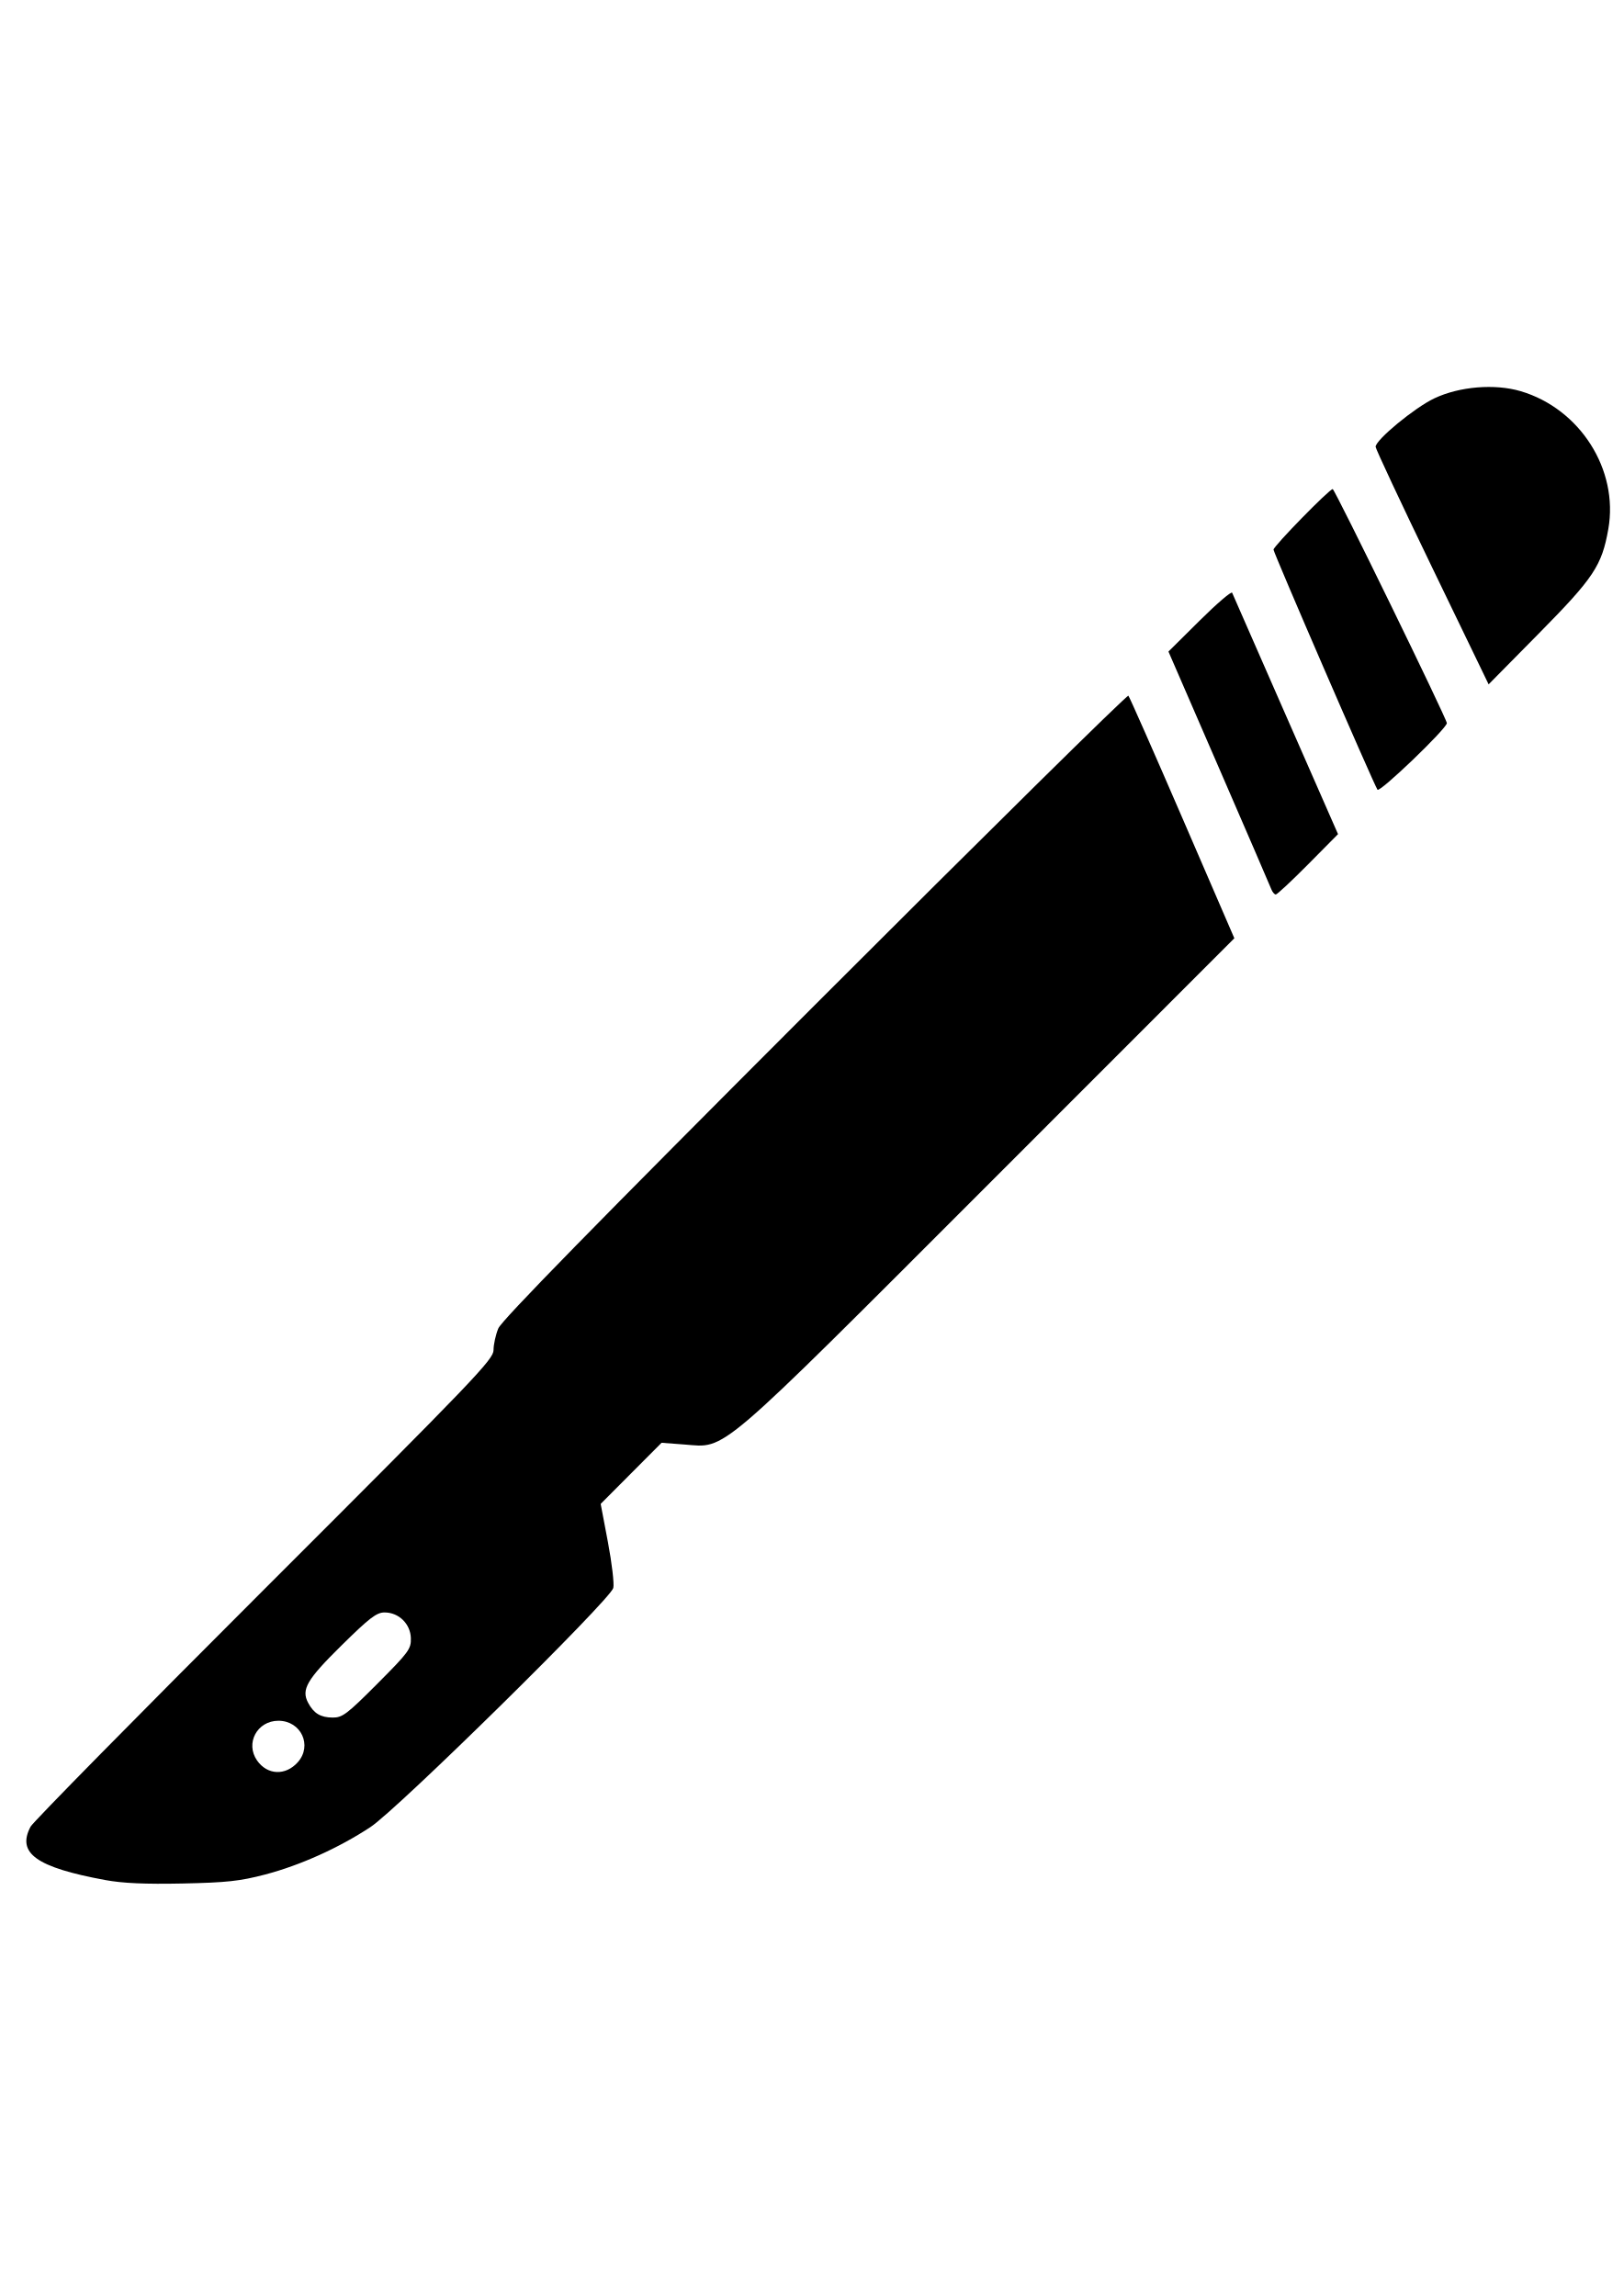
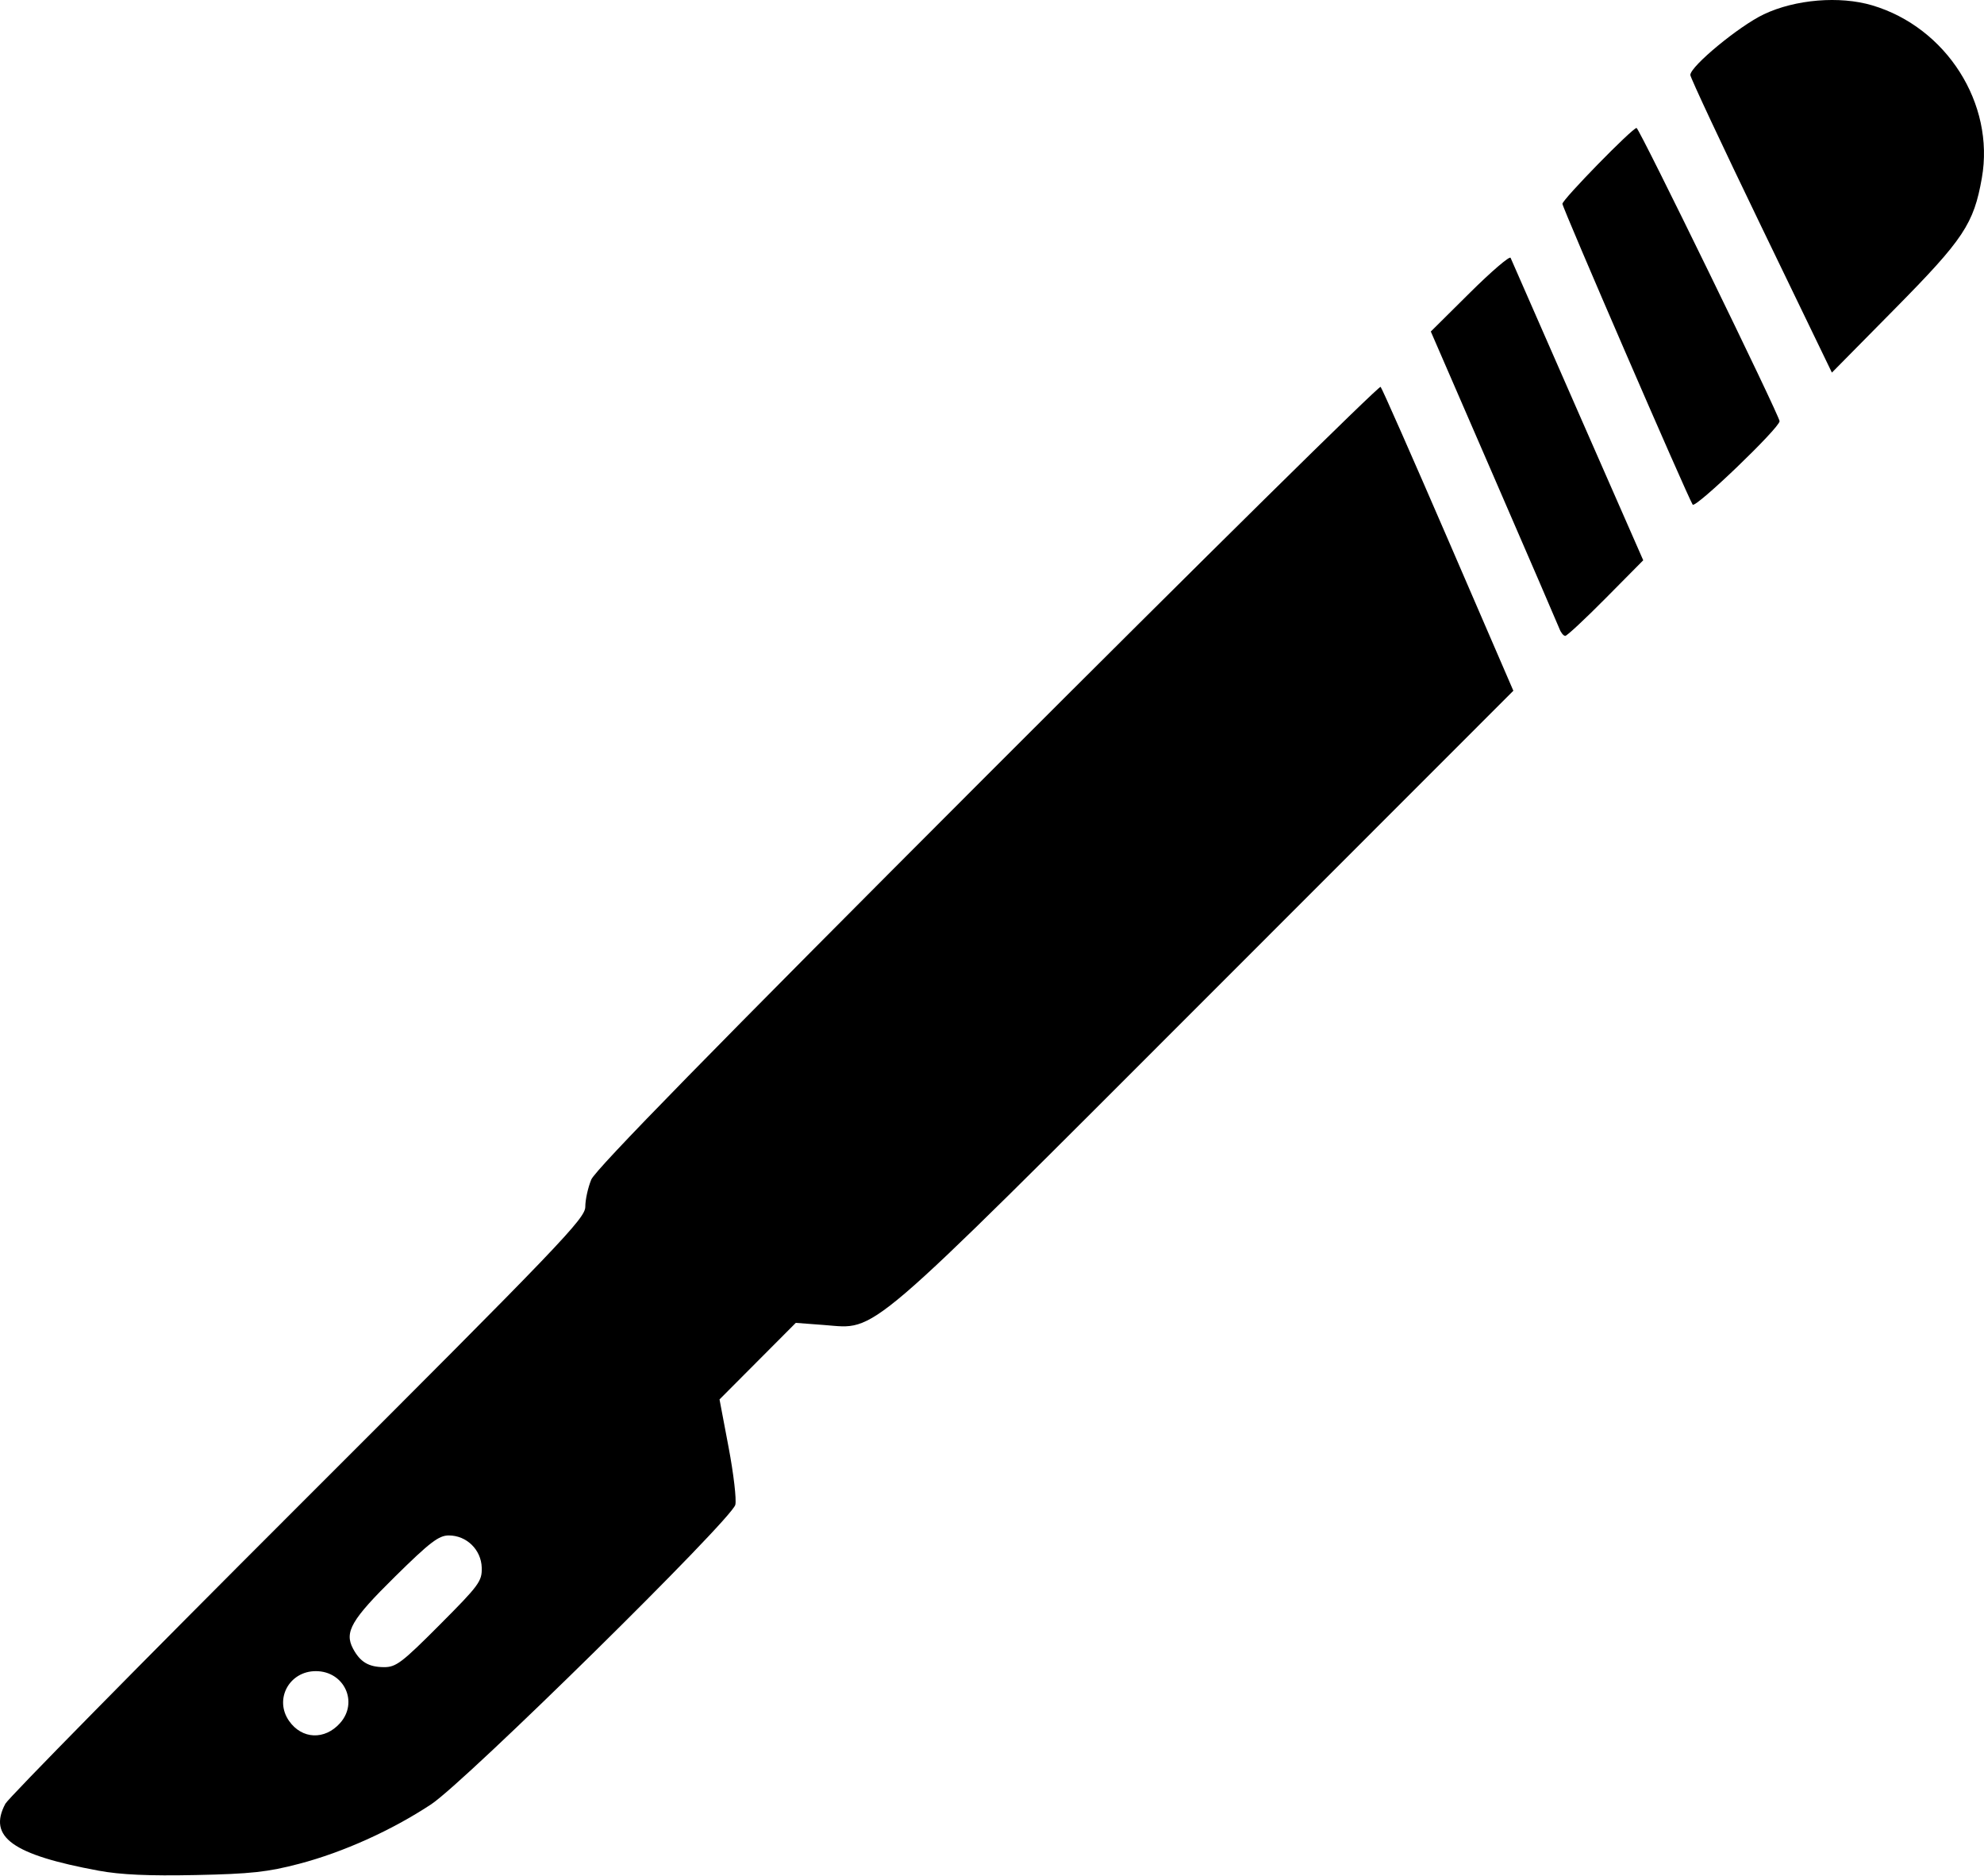
- <svg xmlns="http://www.w3.org/2000/svg" width="210mm" height="297mm" viewBox="0 0 210 297" version="1.1" id="svg5" xml:space="preserve">
-   <defs id="defs2" />
-   <g id="layer1">
-     <path style="fill:#000000;stroke-width:0.4" d="m 13.592,243.191 c -8.904,-1.645 -11.459,-3.477 -9.633,-6.911 0.316,-0.595 13.917,-14.411 30.223,-30.703 27.235,-27.21 29.649,-29.729 29.649,-30.937 0,-0.723 0.278,-1.985 0.617,-2.803 0.435,-1.048 12.535,-13.413 40.919,-41.812 22.166,-22.178 40.424,-40.192 40.572,-40.031 0.149,0.161 3.293,7.286 6.987,15.834 l 6.717,15.542 -31.594,31.61 c -35.834,35.853 -34.012,34.292 -39.547,33.874 l -2.94,-0.222 -3.937,3.952 -3.937,3.952 0.938,4.952 c 0.516,2.723 0.827,5.391 0.693,5.927 -0.382,1.521 -27.879,28.598 -31.403,30.924 -4.083,2.694 -9.083,4.947 -13.625,6.14 -3.258,0.856 -4.984,1.043 -10.691,1.162 -4.833,0.1 -7.733,-0.03 -10.008,-0.45 z m 24.919,-15.235 c 1.927,-2.157 0.431,-5.367 -2.502,-5.367 -2.754,0 -4.319,2.917 -2.759,5.144 1.326,1.893 3.68,1.993 5.261,0.223 z M 48.805,217.799 c 4.07,-4.082 4.373,-4.495 4.334,-5.893 -0.052,-1.852 -1.561,-3.327 -3.401,-3.327 -1.036,0 -1.945,0.697 -5.563,4.262 -4.496,4.431 -5.239,5.706 -4.324,7.424 0.732,1.374 1.601,1.898 3.171,1.912 1.265,0.012 1.852,-0.433 5.784,-4.377 z M 164.415,115.006 c -0.148,-0.385 -3.199,-7.456 -6.781,-15.712 l -6.513,-15.012 4.035,-4.003 c 2.219,-2.202 4.11,-3.823 4.202,-3.603 0.091,0.22 3.21,7.336 6.93,15.812 l 6.763,15.412 -3.864,3.903 c -2.125,2.147 -4.008,3.903 -4.184,3.903 -0.176,0 -0.441,-0.315 -0.588,-0.701 z m 13.739,-12.853 c -0.592,-0.958 -13.445,-30.646 -13.445,-31.055 0,-0.445 7.219,-7.832 7.654,-7.832 0.268,0 14.764,29.722 14.764,30.273 0,0.694 -8.703,9.049 -8.972,8.614 z m 7.065,-28.76 c -4.021,-8.322 -7.308,-15.341 -7.306,-15.597 0.011,-0.905 5.04,-5.057 7.593,-6.267 3.251,-1.541 7.83,-1.918 11.186,-0.922 7.665,2.276 12.67,10.157 11.319,17.823 -0.834,4.737 -1.884,6.317 -8.964,13.49 l -6.518,6.604 z" id="path179" />
-   </g>
+ <svg xmlns="http://www.w3.org/2000/svg" viewBox="3.405 50.055 204.827 193.618" version="1.1">
+   <path style="fill:#000000;stroke-width:0.4" d="m 13.592,243.191 c -8.904,-1.645 -11.459,-3.477 -9.633,-6.911 0.316,-0.595 13.917,-14.411 30.223,-30.703 27.235,-27.21 29.649,-29.729 29.649,-30.937 0,-0.723 0.278,-1.985 0.617,-2.803 0.435,-1.048 12.535,-13.413 40.919,-41.812 22.166,-22.178 40.424,-40.192 40.572,-40.031 0.149,0.161 3.293,7.286 6.987,15.834 l 6.717,15.542 -31.594,31.61 c -35.834,35.853 -34.012,34.292 -39.547,33.874 l -2.94,-0.222 -3.937,3.952 -3.937,3.952 0.938,4.952 c 0.516,2.723 0.827,5.391 0.693,5.927 -0.382,1.521 -27.879,28.598 -31.403,30.924 -4.083,2.694 -9.083,4.947 -13.625,6.14 -3.258,0.856 -4.984,1.043 -10.691,1.162 -4.833,0.1 -7.733,-0.03 -10.008,-0.45 z m 24.919,-15.235 c 1.927,-2.157 0.431,-5.367 -2.502,-5.367 -2.754,0 -4.319,2.917 -2.759,5.144 1.326,1.893 3.68,1.993 5.261,0.223 z M 48.805,217.799 c 4.07,-4.082 4.373,-4.495 4.334,-5.893 -0.052,-1.852 -1.561,-3.327 -3.401,-3.327 -1.036,0 -1.945,0.697 -5.563,4.262 -4.496,4.431 -5.239,5.706 -4.324,7.424 0.732,1.374 1.601,1.898 3.171,1.912 1.265,0.012 1.852,-0.433 5.784,-4.377 z M 164.415,115.006 c -0.148,-0.385 -3.199,-7.456 -6.781,-15.712 l -6.513,-15.012 4.035,-4.003 c 2.219,-2.202 4.11,-3.823 4.202,-3.603 0.091,0.22 3.21,7.336 6.93,15.812 l 6.763,15.412 -3.864,3.903 c -2.125,2.147 -4.008,3.903 -4.184,3.903 -0.176,0 -0.441,-0.315 -0.588,-0.701 z m 13.739,-12.853 c -0.592,-0.958 -13.445,-30.646 -13.445,-31.055 0,-0.445 7.219,-7.832 7.654,-7.832 0.268,0 14.764,29.722 14.764,30.273 0,0.694 -8.703,9.049 -8.972,8.614 z m 7.065,-28.76 c -4.021,-8.322 -7.308,-15.341 -7.306,-15.597 0.011,-0.905 5.04,-5.057 7.593,-6.267 3.251,-1.541 7.83,-1.918 11.186,-0.922 7.665,2.276 12.67,10.157 11.319,17.823 -0.834,4.737 -1.884,6.317 -8.964,13.49 l -6.518,6.604 z" />
</svg>
